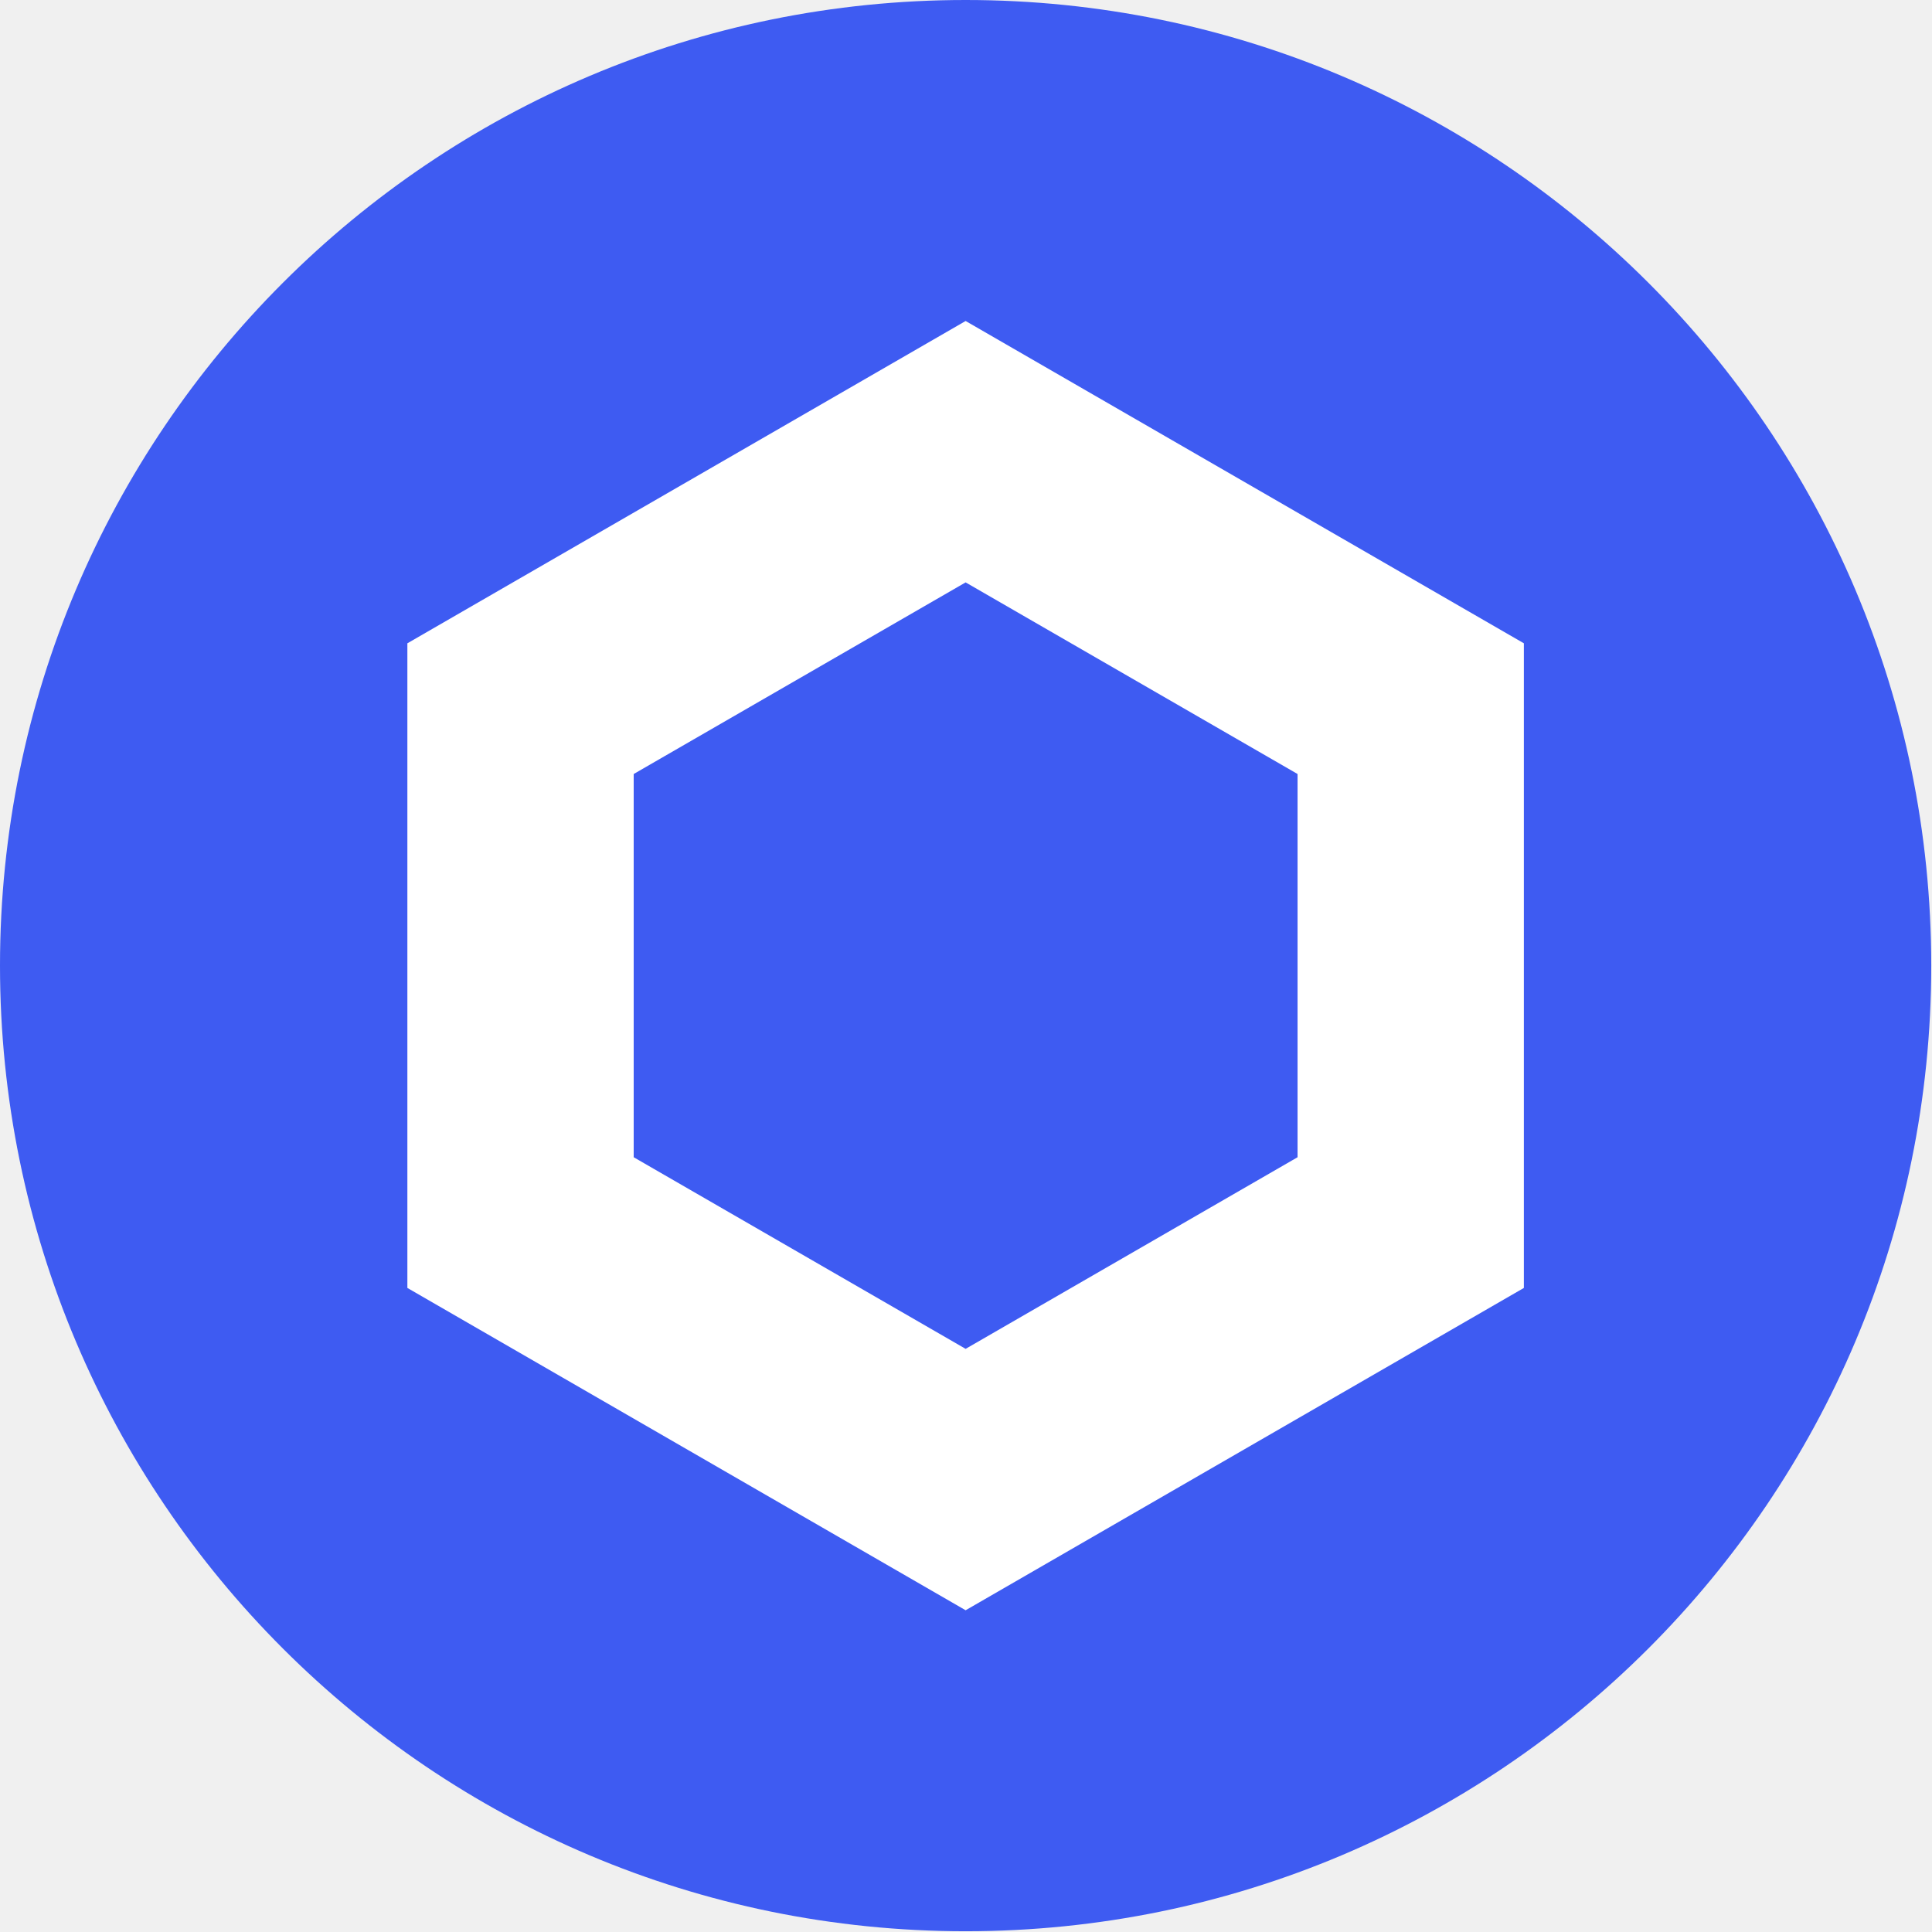
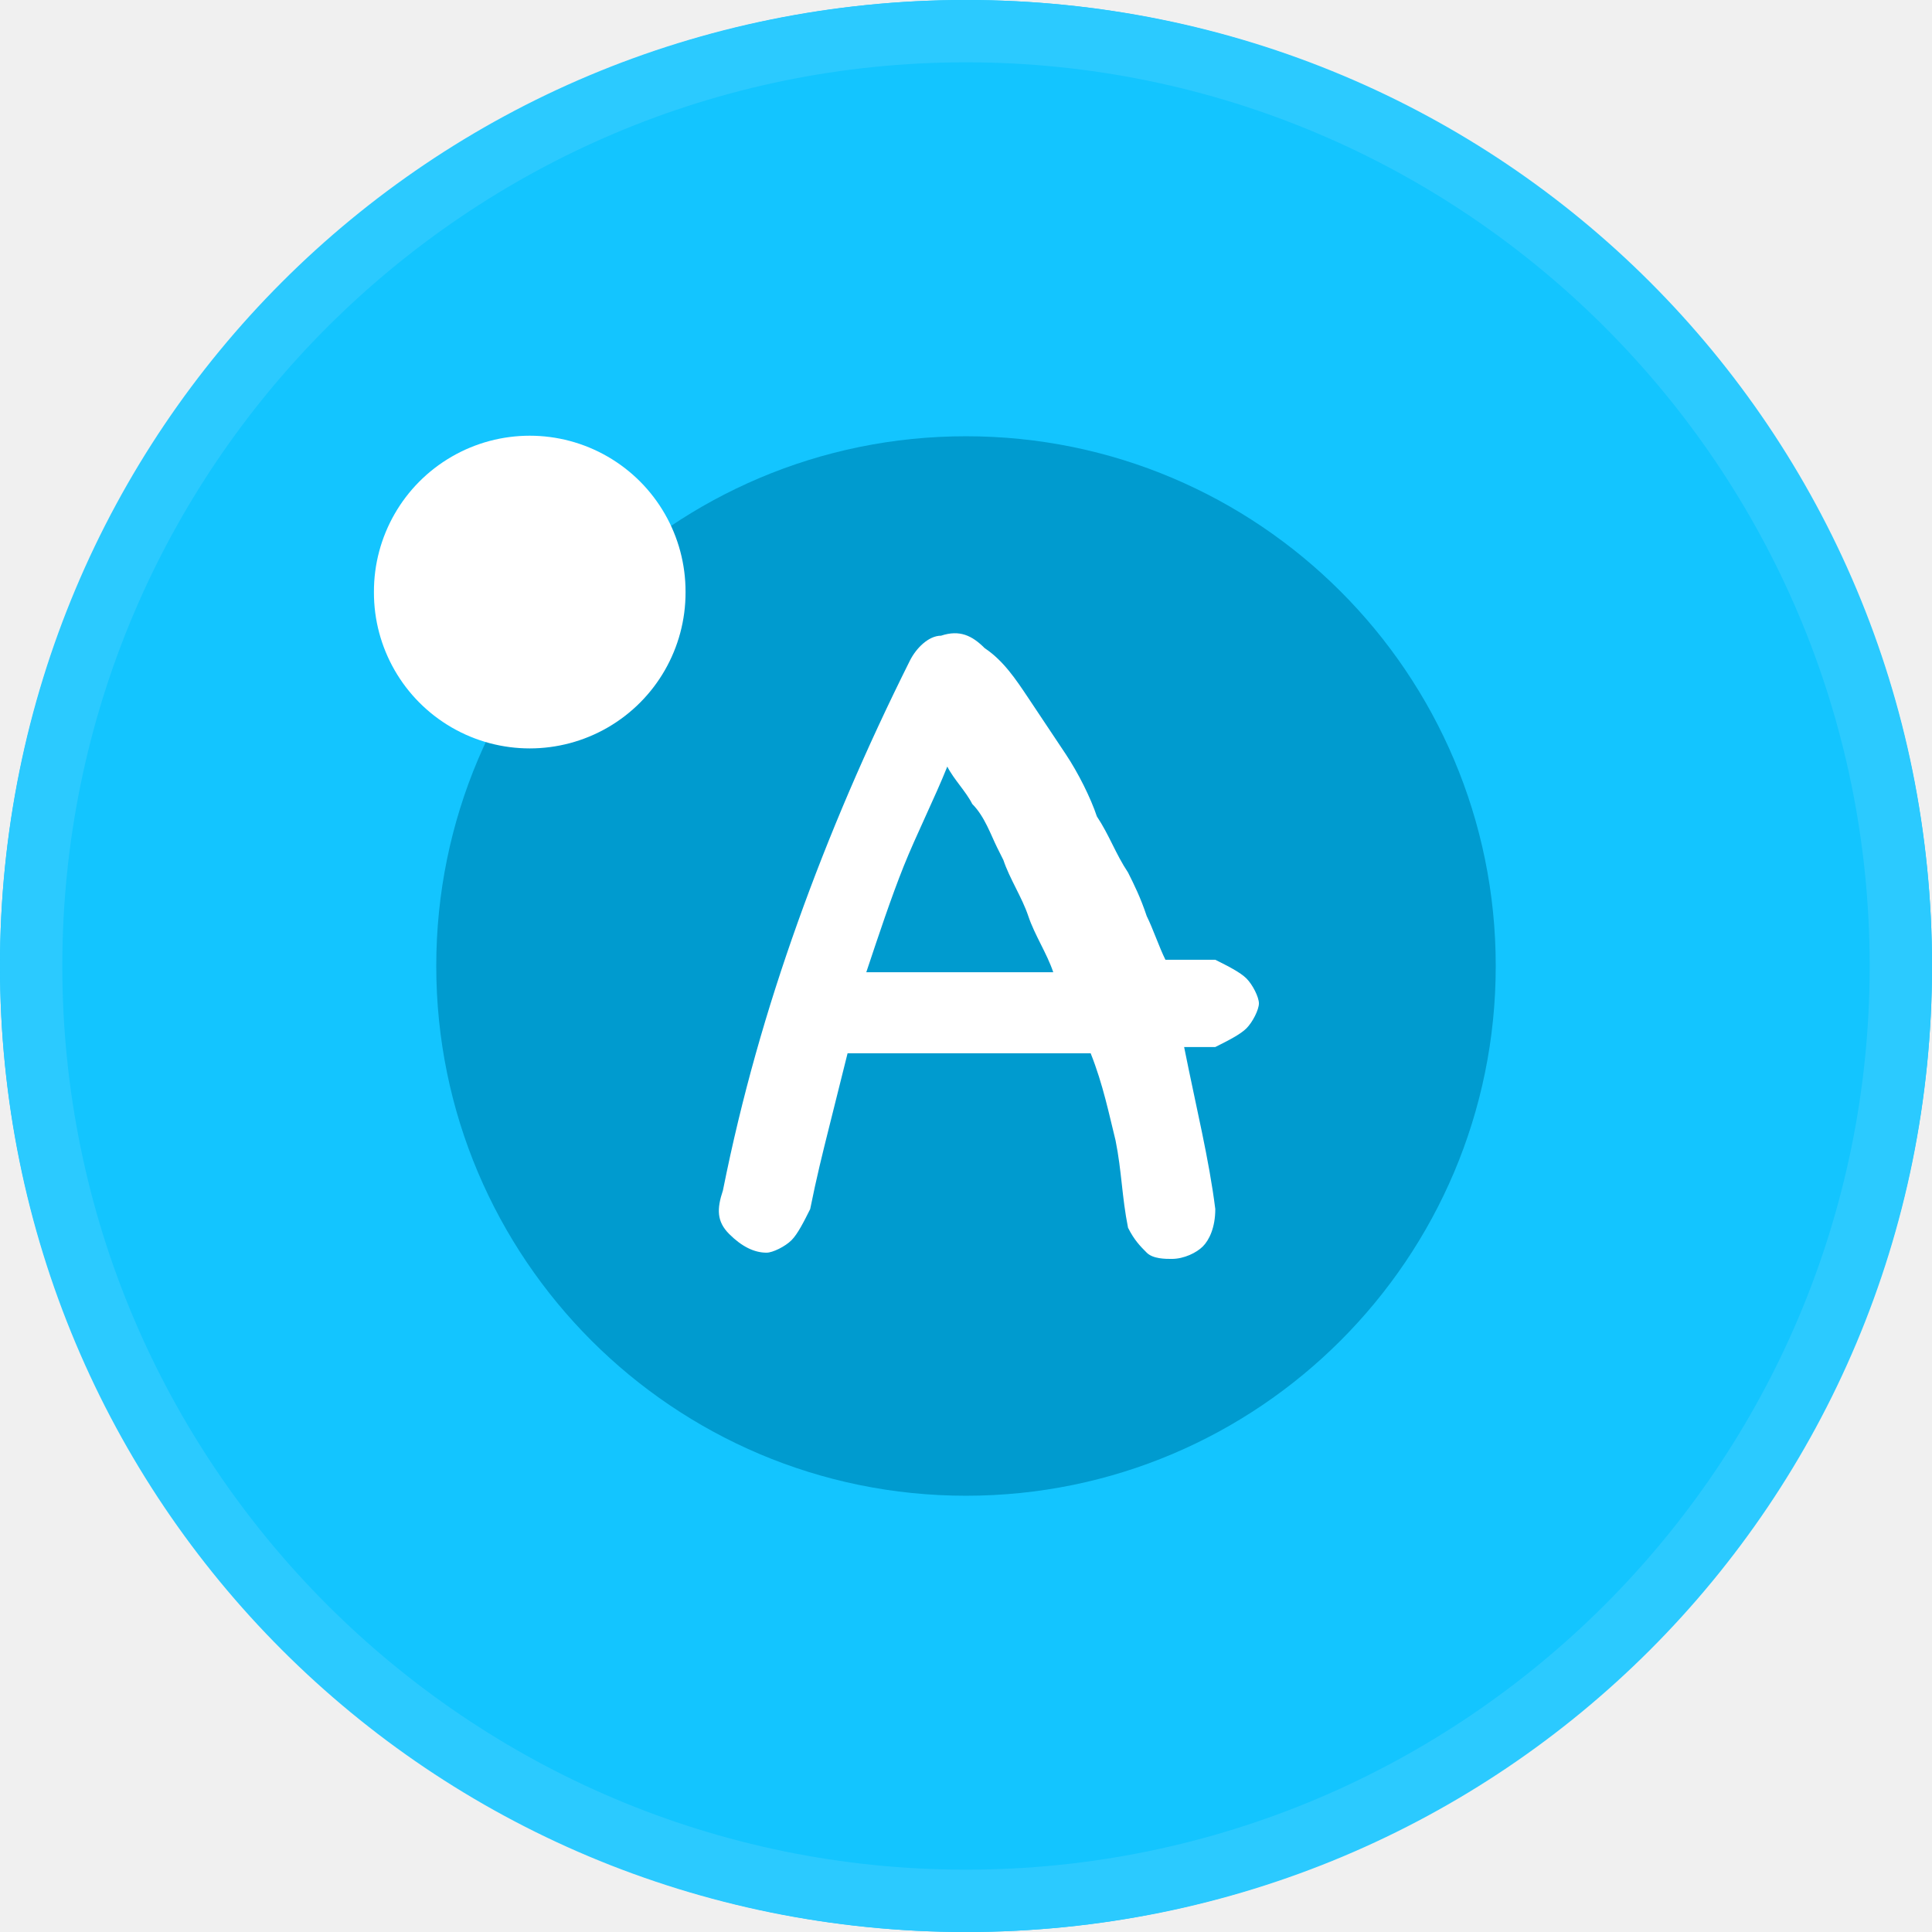
- <svg xmlns="http://www.w3.org/2000/svg" t="1734079510930" class="icon" viewBox="0 0 1024 1024" version="1.1" p-id="22440" width="200" height="200">
-   <path d="M511.8 0c282.69 0 511.8 229.111 511.8 511.8s-229.111 511.8-511.8 511.8-511.8-229.111-511.8-511.8 229.21-511.8 511.8-511.8z" fill="#3E5BF2" p-id="22441" />
-   <path d="M511.8 308.679l175.931 101.56v203.121l-175.931 101.56-175.931-101.56V410.24l175.931-101.56m0-138.546l-295.884 170.833v341.667l295.884 170.833 295.884-170.833V340.967l-295.884-170.833z" fill="#FFFFFF" p-id="22442" />
+ <svg xmlns="http://www.w3.org/2000/svg" t="1757601372025" class="icon" viewBox="0 0 1024 1024" version="1.1" p-id="24194" width="200" height="200">
+   <path d="M512 512m-512 0a512 512 0 1 0 1024 0 512 512 0 1 0-1024 0Z" fill="#13C5FF" p-id="24195" />
+   <path d="M512 33.032C776.258 33.032 990.968 247.742 990.968 512S776.258 990.968 512 990.968 33.032 776.258 33.032 512 247.742 33.032 512 33.032m0-33.032C227.923 0 0 227.923 0 512S227.923 1024 512 1024 1024 796.077 1024 512 796.077 0 512 0z" fill="#2BCAFF" p-id="24196" />
+   <path d="M512 512m-280.774 0a280.774 280.774 0 1 0 561.548 0 280.774 280.774 0 1 0-561.548 0Z" fill="#009BCF" p-id="24197" />
+   <path d="M280.774 313.806m-82.581 0a82.581 82.581 0 1 0 165.161 0 82.581 82.581 0 1 0-165.161 0Z" fill="#FFFFFF" p-id="24198" />
+   <path d="M644.129 640.826c0 9.91-3.303 16.516-6.606 19.819s-9.91 6.606-16.516 6.606c-3.303 0-9.91 0-13.213-3.303-3.303-3.303-6.606-6.606-9.91-13.213-3.303-16.516-3.303-29.729-6.606-46.245-3.303-13.213-6.606-29.729-13.213-46.245h-128.826l-9.91 39.639c-3.303 13.213-6.606 26.426-9.91 42.942-3.303 6.606-6.606 13.213-9.91 16.516-3.303 3.303-9.91 6.606-13.213 6.606-6.606 0-13.213-3.303-19.819-9.91-6.606-6.606-6.606-13.213-3.303-23.123 9.91-49.548 23.123-95.794 39.639-142.039s36.335-92.49 59.458-138.735c3.303-6.606 9.91-13.213 16.516-13.213 9.91-3.303 16.516 0 23.123 6.606 9.91 6.606 16.516 16.516 23.123 26.426l19.819 29.729c6.606 9.91 13.213 23.123 16.516 33.032 6.606 9.91 9.91 19.819 16.516 29.729 3.303 6.606 6.606 13.213 9.91 23.123 3.303 6.606 6.606 16.516 9.91 23.123h26.426c6.606 3.303 13.213 6.606 16.516 9.91s6.606 9.91 6.606 13.213-3.303 9.91-6.606 13.213-9.91 6.606-16.516 9.91H627.613c6.606 33.032 13.213 59.458 16.516 85.884zM528.516 449.239c-3.303-6.606-6.606-16.516-13.213-23.123-3.303-6.606-9.91-13.213-13.213-19.819-6.606 16.516-16.516 36.335-23.123 52.852s-13.213 36.335-19.819 56.155h99.097c-3.303-9.91-9.91-19.819-13.213-29.729-3.303-9.91-9.91-19.819-13.213-29.729l-3.303-6.606z" fill="#FFFFFF" p-id="24199" />
</svg>
